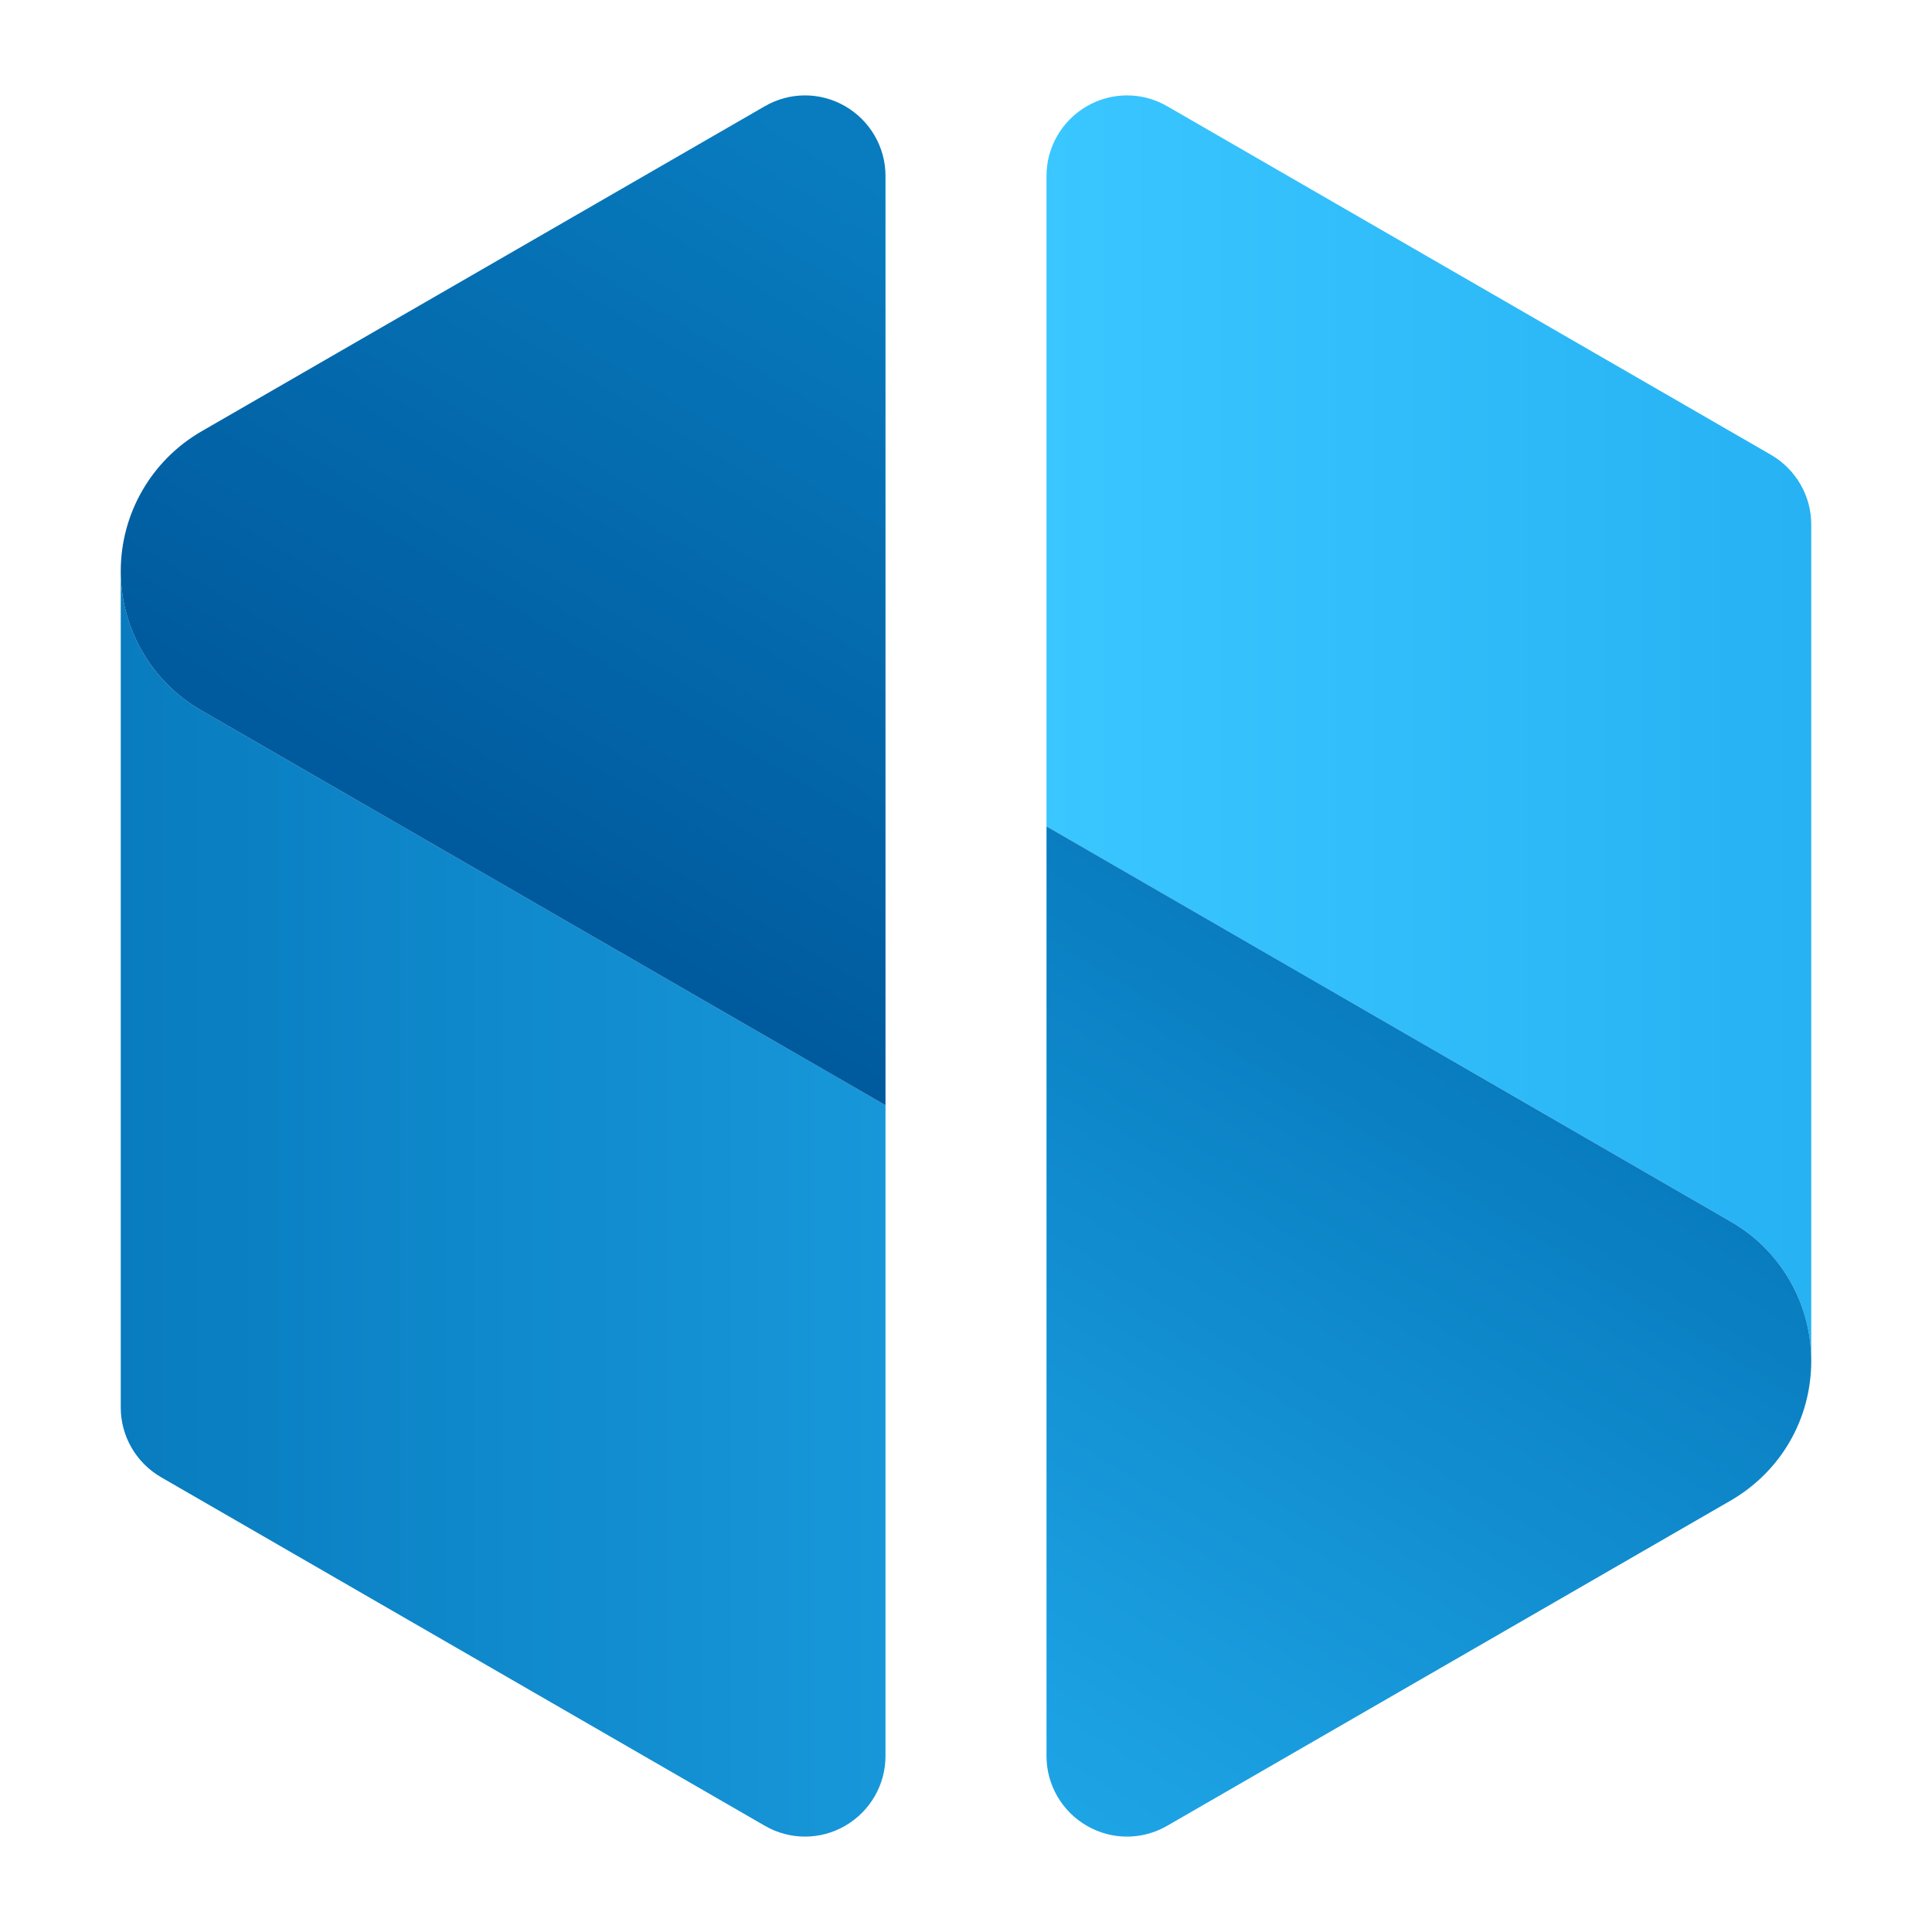
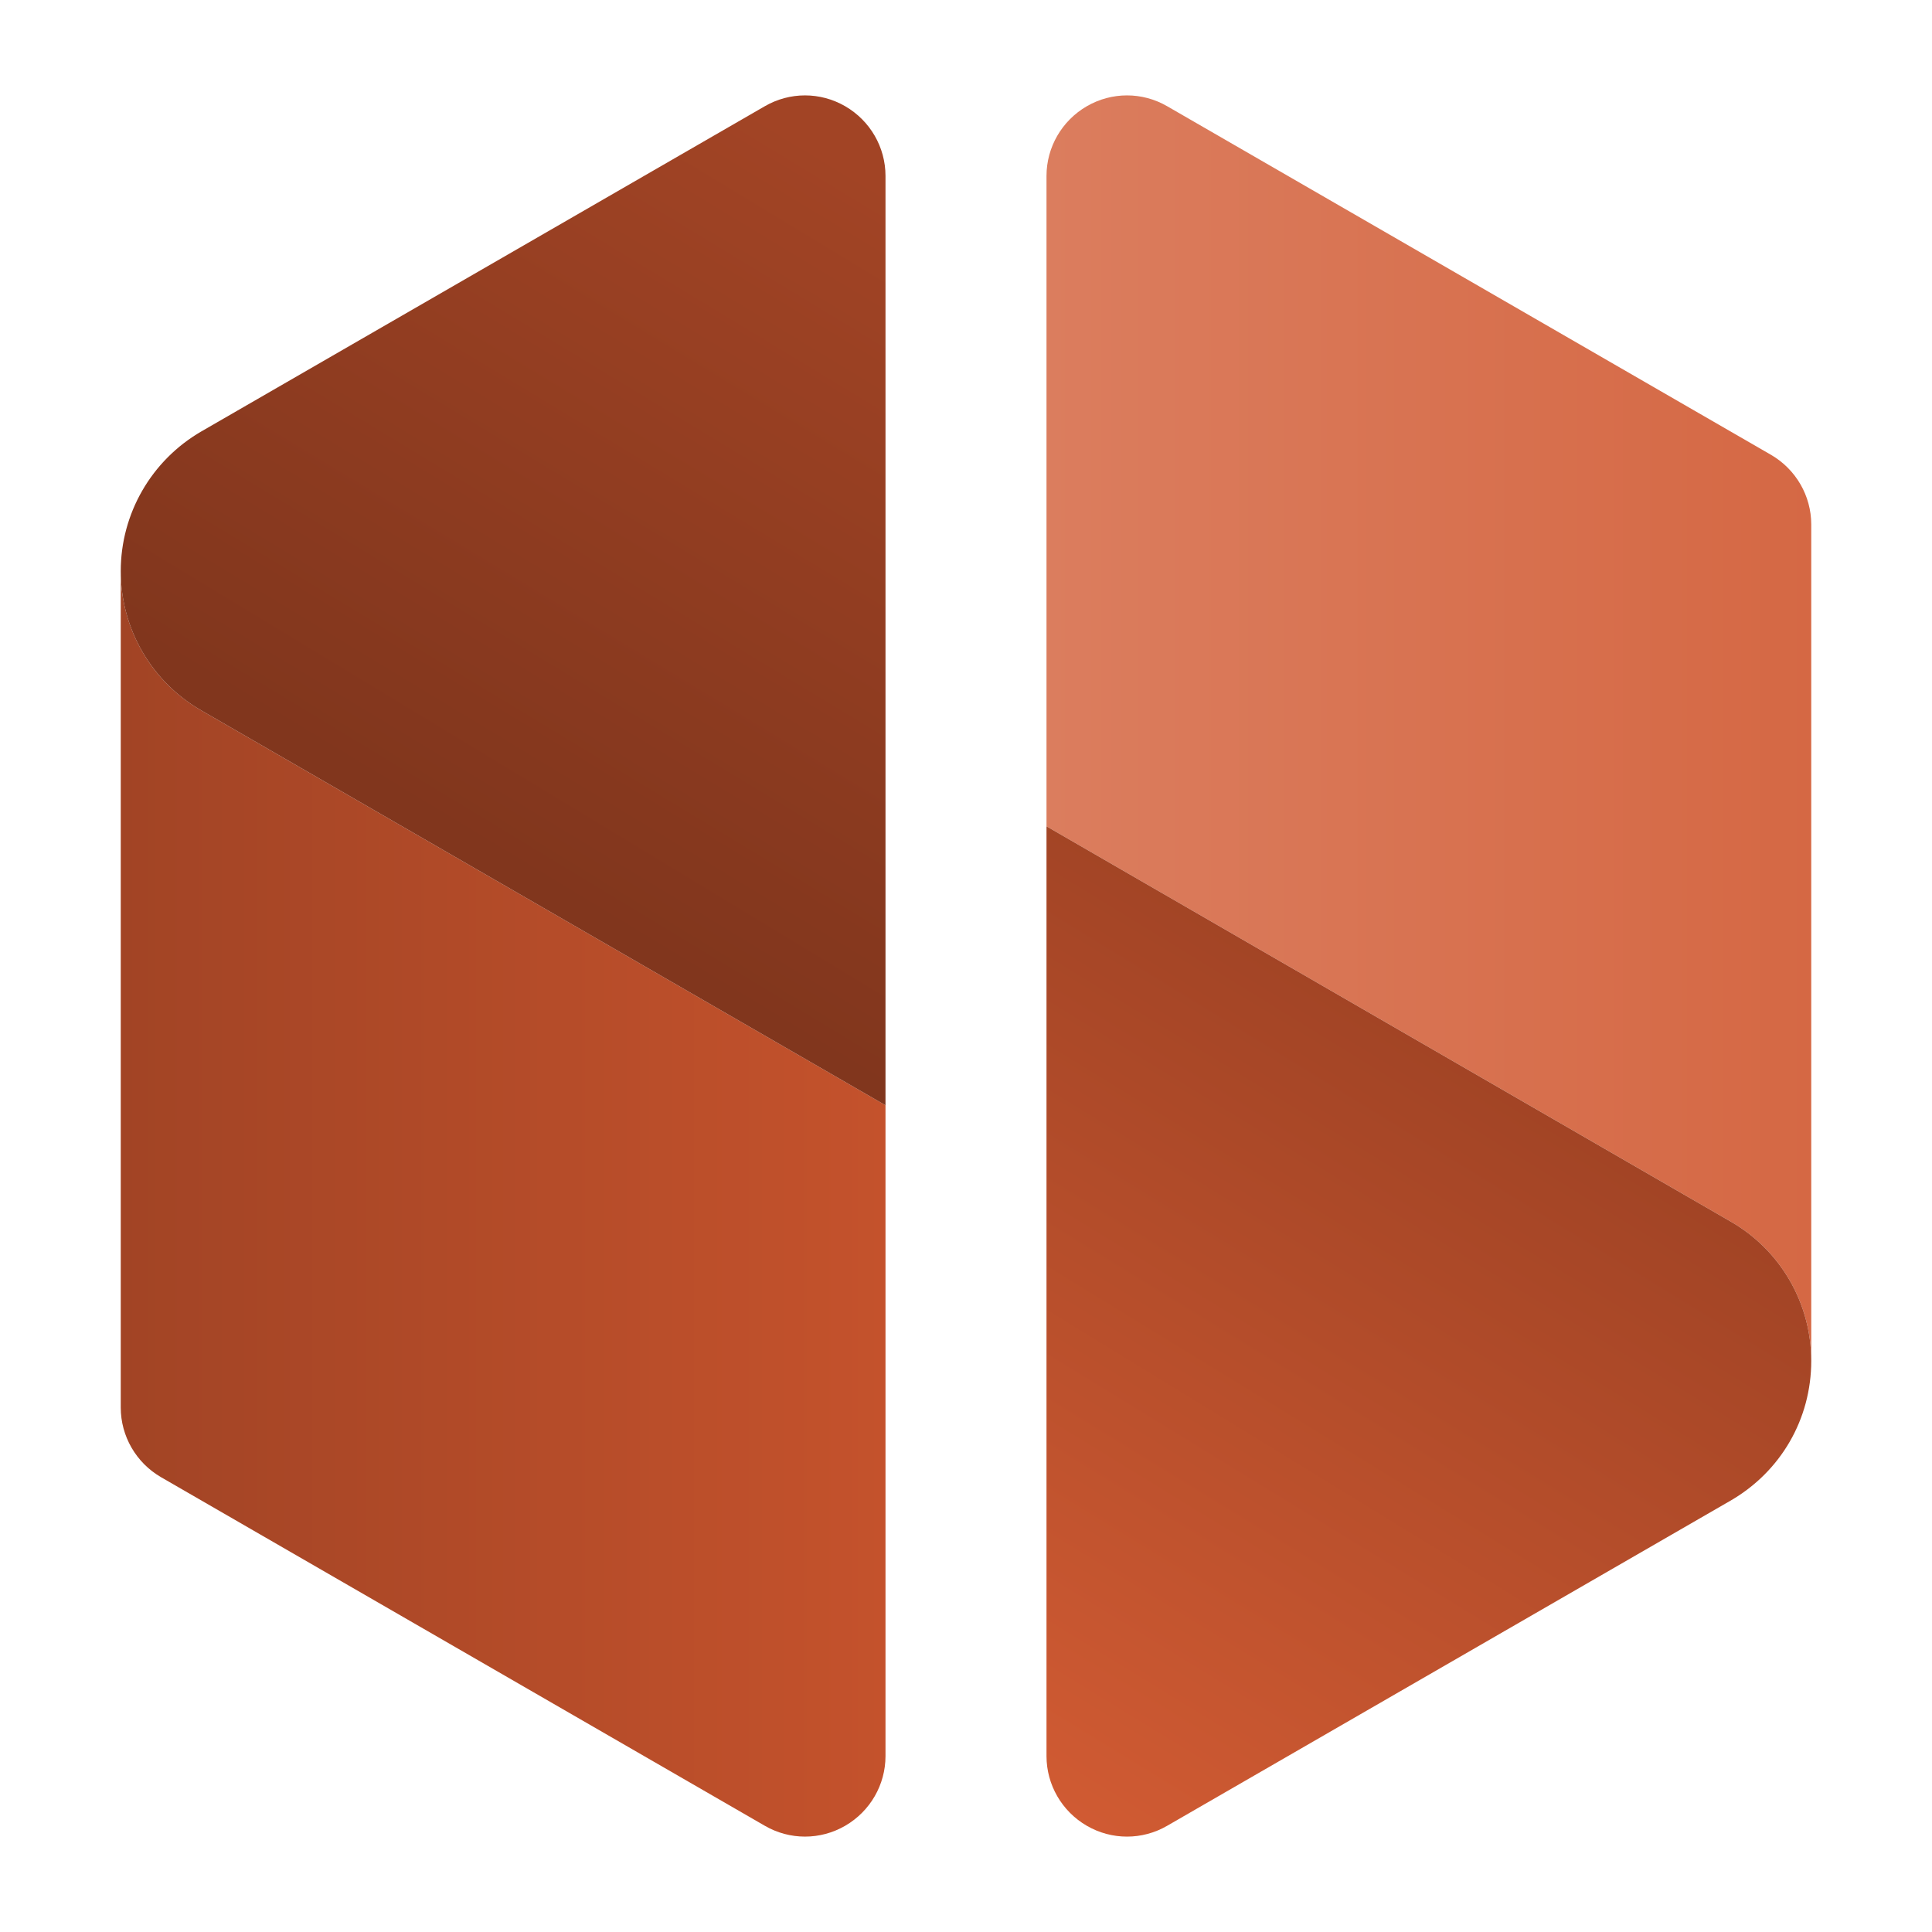
<svg xmlns="http://www.w3.org/2000/svg" width="1024" height="1024" viewBox="0 0 1024 1024" fill="none">
  <path d="M64 302.719C64 333.652 80.64 361.599 106.667 376.532L469.333 585.812V930.772C469.333 945.919 461.227 959.999 448 967.679C434.773 975.359 418.56 975.359 405.333 967.679L85.333 782.932C72.107 775.252 64 761.172 64 746.025V302.719Z" fill="url(#paint0_linear_608_6009)" />
  <path d="M448 56.322C461.227 64.002 469.333 78.082 469.333 93.229V585.816L106.667 376.536C80.64 361.603 64 333.656 64 302.723C64 272.216 80.213 244.056 106.667 228.696L405.333 56.322C418.56 48.642 434.773 48.642 448 56.322Z" fill="url(#paint1_linear_608_6009)" />
  <path d="M618.667 56.322L938.667 241.069C951.893 248.749 960 262.829 960 277.976V721.283C960 690.349 943.36 662.403 917.333 647.469L554.667 437.976V93.229C554.667 78.082 562.773 64.002 576 56.322C589.227 48.642 605.44 48.642 618.667 56.322Z" fill="url(#paint2_linear_608_6009)" />
  <path d="M554.667 437.974L917.333 647.467C943.36 662.401 960 690.347 960 721.281C960 752.214 943.787 779.947 917.333 795.307L618.667 967.681C605.44 975.361 589.227 975.361 576 967.681C562.773 960.001 554.667 945.921 554.667 930.774V437.974Z" fill="url(#paint3_linear_608_6009)" />
  <defs>
    <linearGradient id="paint0_linear_608_6009" x1="469.333" y1="586.667" x2="64" y2="586.667" gradientUnits="userSpaceOnUse">
-       <stop stop-color="#1797D9" />
-       <stop offset="1" stop-color="#087CBF" />
+       <stop stop-color="#C4522C" />
+       <stop offset="1" stop-color="#A24425" />
    </linearGradient>
    <linearGradient id="paint1_linear_608_6009" x1="181.333" y1="405.333" x2="394.667" y2="53.333" gradientUnits="userSpaceOnUse">
-       <stop stop-color="#005B9E" />
-       <stop offset="1" stop-color="#087CBF" />
+       <stop stop-color="#81361D" />
+       <stop offset="1" stop-color="#A24425" />
    </linearGradient>
    <linearGradient id="paint2_linear_608_6009" x1="970.667" y1="166.975" x2="554.667" y2="166.975" gradientUnits="userSpaceOnUse">
-       <stop offset="0.021" stop-color="#26B2F3" />
-       <stop offset="1" stop-color="#3AC6FF" />
+       <stop offset="0.021" stop-color="#D56844" />
+       <stop offset="1" stop-color="#DB7D5E" />
    </linearGradient>
    <linearGradient id="paint3_linear_608_6009" x1="570.2" y1="973.443" x2="810.667" y2="581.333" gradientUnits="userSpaceOnUse">
-       <stop stop-color="#1EA5E6" />
-       <stop offset="1" stop-color="#087CBF" />
+       <stop stop-color="#D15B33" />
+       <stop offset="1" stop-color="#A24425" />
    </linearGradient>
  </defs>
</svg>
